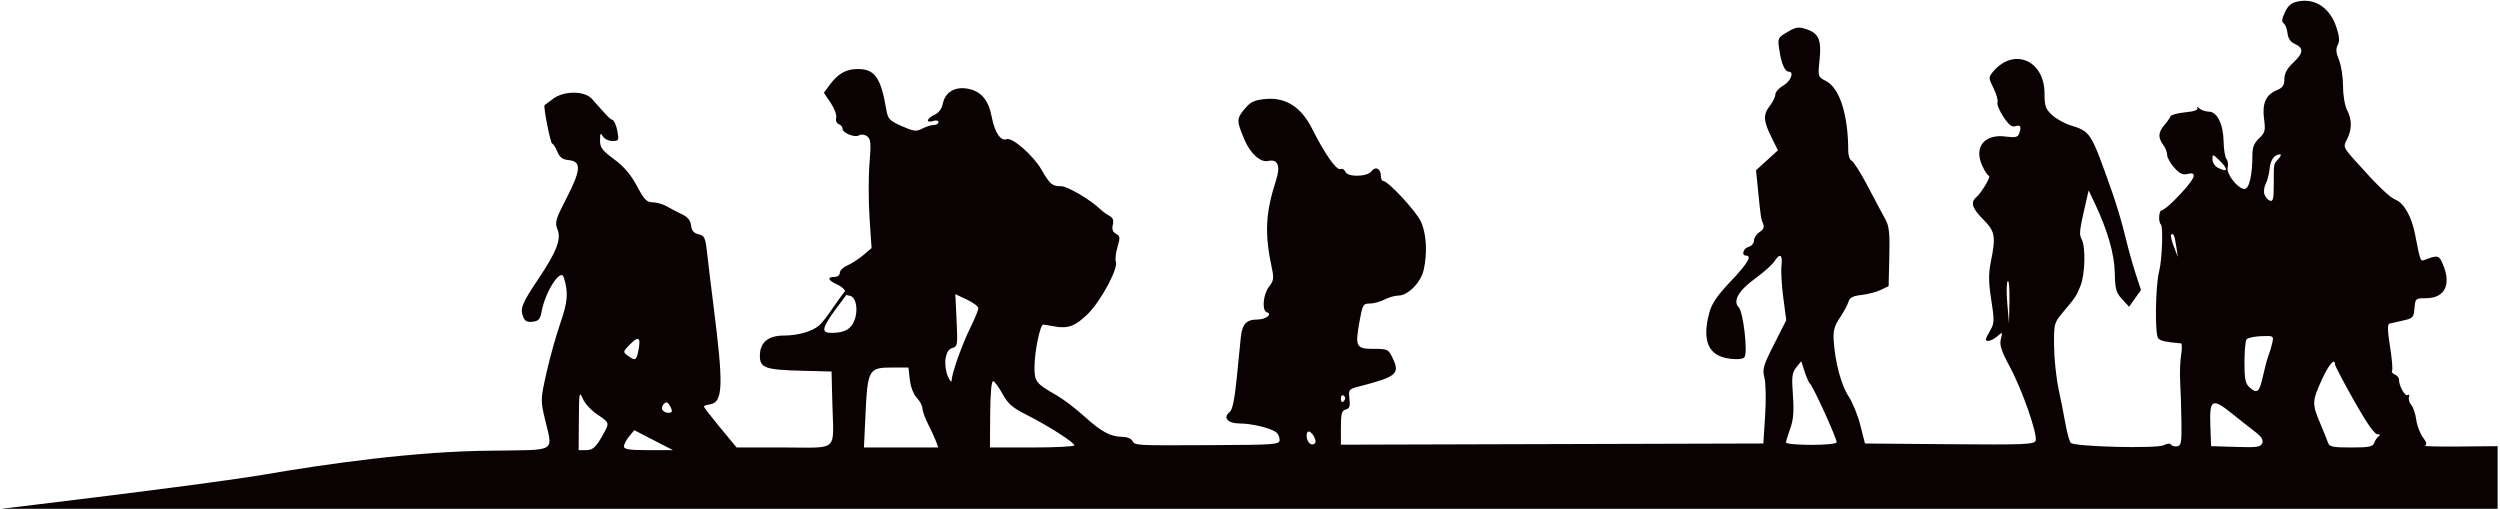
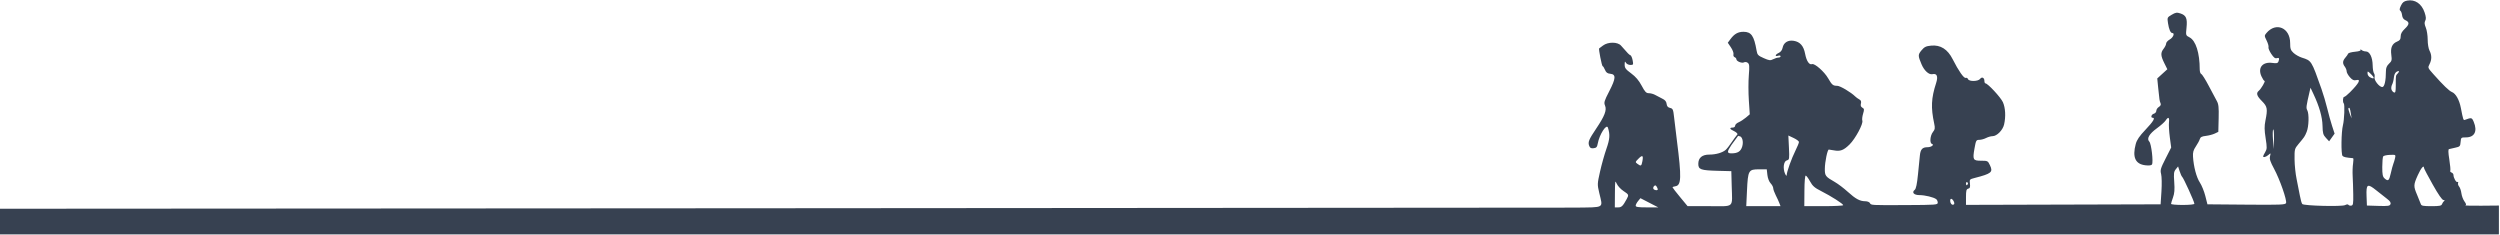
- <svg xmlns="http://www.w3.org/2000/svg" width="938" height="191" viewBox="0 0 938 191" fill="none">
-   <path d="M937.105 179.147L937.105 167.397L922.855 167.531C915.018 167.605 909.156 167.459 909.829 167.206C910.702 166.879 910.483 165.975 909.063 164.055C907.968 162.574 906.847 159.597 906.57 157.438C906.294 155.28 905.46 152.813 904.717 151.956C903.974 151.099 903.59 149.772 903.865 149.008C904.139 148.244 903.922 147.892 903.381 148.227C902.37 148.851 900.105 144.861 900.105 142.457C900.105 141.717 899.401 140.841 898.541 140.511C897.681 140.181 897.217 139.525 897.509 139.052C897.801 138.579 897.45 134.484 896.729 129.953C895.796 124.086 895.733 121.63 896.511 121.424C897.113 121.264 899.405 120.743 901.605 120.265C905.322 119.459 905.627 119.132 905.915 115.647C906.217 112.001 906.334 111.897 910.165 111.897C917.255 111.897 919.809 106.913 916.625 99.291C915.11 95.665 914.804 95.595 909.396 97.625C908.165 98.088 907.981 97.54 906.12 87.872C904.859 81.323 901.973 76.192 898.854 74.955C896.575 74.051 891.932 69.572 883.646 60.282C879.175 55.27 879.114 55.109 880.588 52.282C882.501 48.614 882.509 44.9 880.611 41.261C879.763 39.635 879.114 35.748 879.111 32.269C879.108 28.898 878.419 24.501 877.582 22.496C876.449 19.785 876.331 18.343 877.12 16.869C877.907 15.397 877.771 13.664 876.589 10.142C874.2 3.019 868.745 -0.69 862.405 0.5C859.757 0.997 858.571 1.948 857.315 4.581C856.147 7.031 855.999 8.214 856.801 8.709C857.419 9.091 858.077 10.752 858.264 12.4C858.484 14.337 859.394 15.743 860.835 16.375C864.404 17.941 864.341 19.808 860.6 23.336C858.11 25.684 857.105 27.499 857.105 29.643C857.105 32.014 856.496 32.906 854.238 33.841C850.143 35.537 848.703 38.809 849.478 44.652C850.055 49.005 849.855 49.782 847.615 51.887C845.815 53.577 845.105 55.288 845.105 57.931C845.105 65.743 843.916 70.896 842.114 70.896C839.648 70.896 835.212 65.2 835.832 62.83C836.112 61.76 835.902 60.325 835.365 59.64C834.828 58.956 834.351 56.062 834.305 53.208C834.199 46.657 831.873 41.895 828.779 41.895C827.528 41.895 825.899 41.333 825.158 40.645C824.401 39.943 824.086 39.888 824.439 40.52C824.856 41.265 823.318 41.813 819.878 42.143C817.024 42.417 814.534 43.107 814.344 43.676C814.155 44.245 813.123 45.721 812.052 46.956C809.748 49.613 809.631 51.685 811.636 54.337C812.444 55.404 813.105 57.096 813.105 58.095C813.105 59.095 814.297 61.251 815.754 62.886C817.761 65.139 818.972 65.716 820.754 65.269C825.051 64.19 823.418 67.468 815.853 75.107C813.79 77.191 811.653 78.895 811.103 78.895C809.992 78.895 809.725 83.182 810.771 84.229C811.681 85.138 811.206 97.578 810.097 101.896C808.685 107.393 808.458 125.649 809.785 126.976C810.744 127.935 812.493 128.315 818.325 128.832C818.722 128.867 818.735 130.808 818.355 133.146C817.974 135.483 817.819 140.096 818.008 143.396C818.198 146.696 818.409 153.402 818.479 158.298C818.588 166.059 818.381 167.233 816.859 167.459C815.898 167.601 814.858 167.307 814.548 166.804C814.22 166.273 813.087 166.37 811.844 167.036C809.317 168.388 778.432 167.623 776.982 166.172C776.484 165.675 775.603 162.597 775.023 159.332C774.443 156.067 773.248 150.021 772.367 145.896C771.487 141.771 770.731 134.535 770.686 129.816C770.608 121.528 770.717 121.103 773.89 117.316C778.89 111.349 778.887 111.354 780.549 107.377C782.334 103.103 782.618 92.725 781.031 89.759C779.988 87.809 780.124 86.735 782.978 74.417L783.668 71.436L786.023 76.417C790.832 86.59 793.312 95.26 793.464 102.426C793.593 108.503 793.967 109.835 796.224 112.27L798.835 115.085L801.066 111.952L803.297 108.819L801.266 102.608C800.149 99.192 798.375 92.797 797.325 88.397C796.275 83.997 794.143 76.797 792.588 72.397C784.382 49.182 784.557 49.46 776.605 46.929C774.405 46.229 771.367 44.501 769.855 43.089C767.503 40.894 767.105 39.731 767.105 35.054C767.105 22.57 755.52 17.68 747.792 26.903C746.038 28.996 746.044 29.197 747.969 33.089C749.064 35.301 749.734 37.698 749.459 38.415C749.184 39.132 750.182 41.569 751.678 43.829C753.712 46.902 754.865 47.79 756.251 47.35C758.167 46.742 758.537 47.605 757.51 50.283C757.049 51.483 755.956 51.701 752.66 51.249C744.625 50.148 740.54 55.1 743.7 62.109C744.639 64.192 745.775 65.897 746.222 65.897C747.239 65.897 743.515 72.311 741.552 73.94C739.217 75.878 739.91 78.136 744.137 82.37C748.557 86.796 748.887 88.666 746.953 98.295C746.055 102.768 746.093 105.894 747.126 112.535C748.317 120.191 748.282 121.327 746.777 123.875C745.857 125.432 745.104 126.974 745.104 127.302C745.104 128.494 747.495 127.855 749.425 126.148C751.352 124.444 751.386 124.472 750.713 127.234C750.172 129.456 750.885 131.666 754.008 137.456C758.702 146.16 764.624 163.103 763.759 165.357C763.222 166.754 759.554 166.903 731.442 166.666L699.73 166.398L698.013 159.593C697.069 155.85 695.073 150.939 693.578 148.68C690.799 144.48 688.494 135.801 687.993 127.642C687.773 124.071 688.28 122.231 690.307 119.234C691.735 117.124 693.185 114.442 693.53 113.275C694.009 111.654 695.171 111.037 698.444 110.669C700.802 110.403 704.052 109.553 705.667 108.78L708.603 107.375L708.869 96.386C709.086 87.398 708.813 84.823 707.369 82.243C706.398 80.508 703.452 74.975 700.822 69.949C698.191 64.922 695.458 60.587 694.748 60.314C694.038 60.042 693.457 58.374 693.458 56.608C693.463 43.143 690.262 33.065 685.139 30.416C682.066 28.827 682.058 28.8 682.701 22.521C683.475 14.967 682.41 12.484 677.732 10.94C674.812 9.976 673.835 10.124 670.634 12.012C666.992 14.161 666.935 14.288 667.612 18.8C668.378 23.911 669.679 26.897 671.139 26.897C673.305 26.897 671.887 30.514 669.097 32.101C667.451 33.038 666.104 34.542 666.104 35.443C666.104 36.344 665.204 38.226 664.104 39.624C661.491 42.946 661.592 45.328 664.602 51.398L667.081 56.398L662.974 60.138L658.867 63.879L659.642 71.638C660.637 81.607 660.709 82.073 661.558 84.086C662.043 85.234 661.603 86.193 660.187 87.077C659.041 87.793 658.104 89.212 658.104 90.231C658.104 91.251 657.204 92.32 656.104 92.607C654.087 93.135 653.247 95.897 655.104 95.897C657.465 95.897 655.668 98.915 649.336 105.581C644.287 110.898 642.257 113.876 641.336 117.316C638.456 128.085 641.019 133.682 649.256 134.611C652.212 134.944 654.102 134.709 654.572 133.949C655.798 131.964 654.042 116.979 652.389 115.326C650.03 112.967 652.311 108.998 658.669 104.397C661.709 102.197 664.861 99.385 665.673 98.147C667.848 94.833 668.883 95.401 668.41 99.647C668.18 101.71 668.491 107.163 669.101 111.767L670.21 120.137L665.648 129.128C661.542 137.222 661.18 138.483 662.022 141.758C662.54 143.769 662.655 150.094 662.281 155.897L661.603 166.397L582.353 166.623L503.103 166.848V160.489C503.103 155.186 503.405 154.051 504.919 153.656C506.354 153.28 506.648 152.431 506.318 149.605C505.911 146.121 506.012 146 510.252 144.909C523.911 141.394 525.305 140.23 522.622 134.576C520.927 131.005 520.717 130.897 515.458 130.897C508.798 130.897 508.385 130.126 510.051 120.802C511.212 114.305 511.443 113.896 513.945 113.89C515.407 113.887 517.893 113.212 519.468 112.39C521.044 111.569 523.399 110.897 524.702 110.897C528.238 110.897 533.062 106.037 534.133 101.397C535.609 94.999 535.218 87.745 533.151 83.191C531.365 79.256 520.816 67.897 518.949 67.897C518.484 67.897 518.104 67.023 518.104 65.956C518.104 63.258 516.046 62.255 514.592 64.244C513.015 66.401 505.561 66.529 504.749 64.413C504.436 63.598 503.597 63.154 502.885 63.427C501.431 63.985 497.027 57.687 492.285 48.269C488.174 40.106 482.371 36.424 474.767 37.154C470.523 37.562 469.216 38.197 466.892 40.982C463.927 44.533 463.928 45.342 466.912 52.396C469.092 57.549 472.94 61.038 475.74 60.401C479.447 59.557 480.543 62.164 478.777 67.627C474.774 80.013 474.418 87.587 477.221 100.713C478.008 104.398 477.847 105.407 476.124 107.598C473.928 110.39 473.388 116.49 475.282 117.121C477.566 117.883 474.944 119.896 471.668 119.896C467.624 119.896 466.043 121.629 465.547 126.606C465.339 128.691 464.653 135.571 464.022 141.895C463.227 149.864 462.41 153.764 461.364 154.597C458.7 156.718 460.647 158.895 465.207 158.895C469.637 158.895 476.781 160.622 478.854 162.193C479.542 162.714 480.104 163.985 480.104 165.018C480.104 166.803 478.836 166.901 454.354 167.014C425.145 167.148 425.881 167.191 424.804 165.3C424.364 164.527 422.698 163.895 421.101 163.895C416.712 163.895 413.188 161.997 406.822 156.204C403.643 153.311 398.918 149.731 396.322 148.25C388.632 143.861 388.099 143.159 388.146 137.49C388.193 131.81 390.266 121.793 391.392 121.802C391.792 121.805 393.688 122.102 395.605 122.461C400.737 123.424 403.502 122.373 408.3 117.635C413.053 112.943 419.617 100.678 418.682 98.24C418.354 97.385 418.625 94.886 419.284 92.686C420.345 89.146 420.279 88.573 418.709 87.695C417.466 86.999 417.113 85.995 417.528 84.339C417.957 82.629 417.588 81.69 416.19 80.942C415.128 80.374 413.662 79.314 412.931 78.586C409.489 75.159 400.605 69.894 398.241 69.88C394.747 69.86 393.991 69.233 390.8 63.708C387.696 58.334 379.809 51.411 377.709 52.217C375.462 53.079 373.207 49.712 372.091 43.828C370.867 37.372 367.98 34.074 362.819 33.236C358.137 32.477 354.6 34.665 353.765 38.839C353.372 40.802 352.235 42.334 350.627 43.067C347.64 44.428 347.217 46.311 350.104 45.395C351.251 45.031 352.104 45.215 352.104 45.828C352.104 46.415 351.316 46.898 350.354 46.901C349.391 46.904 347.45 47.51 346.039 48.246C343.782 49.424 342.858 49.313 338.35 47.323C333.751 45.294 333.159 44.669 332.57 41.229C330.503 29.143 328.239 25.895 321.88 25.895C317.468 25.895 314.44 27.596 311.305 31.836L309.107 34.81L311.663 38.577C313.069 40.649 314.004 43.171 313.739 44.181C313.469 45.213 313.882 46.256 314.682 46.563C315.464 46.863 316.107 47.623 316.112 48.252C316.123 49.919 320.622 51.744 322.345 50.78C323.207 50.297 324.461 50.461 325.391 51.177C326.727 52.206 326.857 53.785 326.236 61.395C325.831 66.345 325.841 75.504 326.256 81.748L327.013 93.101L323.88 95.748C322.157 97.204 319.478 98.936 317.926 99.597C316.374 100.258 315.104 101.495 315.104 102.347C315.104 103.228 314.243 103.895 313.104 103.895C310.193 103.895 310.655 105.208 314.104 106.735C315.754 107.465 317.104 108.7 317.104 109.479C317.104 110.258 317.707 110.895 318.443 110.895C320.853 110.895 322.097 115.309 320.841 119.401C319.629 123.35 317.153 124.895 312.039 124.895C308.337 124.895 308.353 123.557 312.122 117.995C313.762 115.574 318.355 109.851 318.355 109.289C318.355 109.086 318.436 107.662 317.68 108.509C316.351 110 313.169 114.473 312.125 116.05C310.487 118.523 308.349 121.237 307.375 122.079C304.745 124.355 299.404 125.895 294.143 125.895C288.198 125.895 285.104 128.484 285.104 133.459C285.104 138.06 287.06 138.754 301.031 139.113L311.995 139.395L312.3 151.395C312.77 169.917 314.992 167.895 294.17 167.895H276.374L270.239 160.479C266.865 156.4 264.105 152.831 264.105 152.548C264.105 152.266 265.113 151.89 266.345 151.715C271.309 151.007 271.53 144.748 267.664 114.395C266.823 107.795 265.791 99.264 265.37 95.436C264.675 89.114 264.376 88.424 262.105 87.896C260.311 87.479 259.515 86.545 259.287 84.59C259.063 82.672 258.026 81.416 255.787 80.353C254.036 79.521 251.48 78.184 250.105 77.382C248.73 76.58 246.393 75.917 244.913 75.909C242.645 75.897 241.709 74.931 238.961 69.776C236.67 65.478 234.125 62.495 230.402 59.745C225.889 56.41 225.109 55.354 225.135 52.612C225.16 49.942 225.339 49.692 226.185 51.144C226.745 52.106 228.357 52.894 229.766 52.894C232.182 52.894 232.288 52.682 231.632 49.144C231.25 47.081 230.438 45.215 229.828 44.996C228.808 44.63 227.864 43.665 222.148 37.144C219.409 34.018 211.575 33.984 207.489 37.08C205.902 38.282 204.482 39.342 204.333 39.435C203.762 39.79 206.545 53.894 207.186 53.894C207.558 53.894 208.41 55.219 209.081 56.838C210.011 59.084 211.048 59.854 213.452 60.088C218.194 60.548 217.994 63.8 212.58 74.297C208.437 82.331 208.103 83.477 209.161 86.031C210.679 89.696 208.847 94.452 201.975 104.682C195.922 113.692 195.1 115.698 196.225 118.711C196.89 120.494 197.722 120.955 199.835 120.711C202.096 120.45 202.692 119.777 203.212 116.894C204.545 109.501 210.369 100.452 211.506 104.008C213.305 109.638 213.05 113.211 210.286 121.113C208.692 125.668 206.348 134.031 205.076 139.698C202.815 149.771 202.801 150.162 204.447 157.198C207.424 169.929 209.391 168.735 184.854 169.089C155.557 169.245 121.5 174.227 99.5 178C77.5 181.773 0.5 190.895 0.5 190.895L548.104 190.895H937.104L937.105 179.147ZM234.105 167.507C234.105 166.743 234.974 165.056 236.035 163.757L237.966 161.396L245.234 165.146L252.503 168.896H243.304C236.12 168.896 234.105 168.592 234.105 167.507ZM217.187 157.646C217.264 147.057 217.351 146.586 218.683 149.63C219.461 151.408 221.899 154.055 224.101 155.512C228.55 158.457 228.642 158.676 226.827 162.032C223.738 167.743 222.569 168.896 219.865 168.896H217.105L217.187 157.646ZM873.487 166.146C873.179 165.184 871.843 161.865 870.518 158.771C867.448 151.599 867.486 150.548 871.12 142.534C873.744 136.747 876.11 134.022 876.11 136.788C876.11 137.278 879.303 143.353 883.205 150.288C887.794 158.443 890.885 162.902 891.955 162.912C892.969 162.921 893.195 163.211 892.537 163.662C891.947 164.066 891.174 165.184 890.818 166.146C890.277 167.615 888.876 167.896 882.11 167.896C875.311 167.896 873.959 167.622 873.487 166.146ZM829.318 159.631C828.948 149.803 830.024 149.189 837.316 155.07C840.266 157.449 844.206 160.553 846.071 161.967C848.48 163.794 849.271 165.035 848.803 166.255C848.234 167.737 846.876 167.933 838.877 167.684L829.61 167.396L829.318 159.631ZM371.518 155.395C371.574 147.704 371.993 142.938 372.609 143.009C373.159 143.072 374.734 145.195 376.109 147.727C378.147 151.48 379.809 152.936 385.109 155.608C393.191 159.685 403.109 166.01 403.109 167.088C403.109 167.533 395.98 167.897 387.268 167.897H371.427L371.518 155.395ZM324.748 155.146C325.516 138.745 325.996 137.896 334.502 137.896H340.849L341.363 142.459C341.667 145.16 342.74 147.94 343.993 149.273C345.156 150.512 346.109 152.302 346.109 153.251C346.109 154.2 347.026 156.773 348.146 158.97C349.267 161.167 350.606 164.074 351.122 165.43L352.059 167.896H338.105H324.151L324.748 155.146ZM670.108 166.036C670.108 165.556 670.823 163.193 671.696 160.786C672.89 157.497 673.139 154.389 672.699 148.268C672.195 141.27 672.374 139.804 673.971 137.831L675.829 135.537L677.113 139.474C677.82 141.639 678.704 143.636 679.078 143.911C680.191 144.729 689.108 164.312 689.108 165.938C689.108 166.501 685.1 166.911 679.608 166.911C674.383 166.911 670.108 166.517 670.108 166.036ZM490.288 164.082C490.112 162.888 490.434 161.911 491.003 161.911C492.329 161.911 494.244 165.44 493.385 166.3C492.223 167.461 490.616 166.31 490.288 164.082ZM248.558 153.823C248.188 153.225 248.405 152.217 249.04 151.582C249.913 150.709 250.425 150.791 251.138 151.919C251.657 152.739 252.088 153.748 252.096 154.16C252.12 155.316 249.315 155.048 248.558 153.823ZM503.108 149.351C503.108 148.494 503.565 148.075 504.124 148.421C504.683 148.766 504.882 149.468 504.565 149.98C503.708 151.367 503.108 151.108 503.108 149.351ZM843.938 145.251C842.469 143.922 842.112 142.102 842.124 136.001C842.132 131.824 842.47 127.934 842.874 127.356C843.278 126.778 845.753 126.225 848.373 126.127C853.069 125.951 853.128 125.987 852.545 128.677C852.22 130.178 851.586 132.306 851.136 133.406C850.686 134.506 849.749 137.994 849.054 141.156C847.715 147.246 846.88 147.914 843.938 145.251ZM354.788 134.511C355.166 132.182 355.998 130.902 357.365 130.544C359.261 130.049 359.356 129.412 358.912 120.187L358.438 110.358L362.73 112.379C365.09 113.491 367.041 114.95 367.066 115.621C367.092 116.292 365.814 119.442 364.229 122.621C361.036 129.021 357.134 139.946 357.073 142.655C357.05 143.662 356.441 143.037 355.632 141.176C354.822 139.314 354.466 136.497 354.788 134.511ZM235.558 133.456C233.664 132.047 233.683 131.944 236.336 129.259C239.609 125.947 240.472 126.491 239.57 131.298C238.818 135.304 238.368 135.547 235.558 133.456ZM753.298 105.456C753.743 104.933 754.034 108.308 753.945 112.956L753.783 121.406L753.136 113.906C752.78 109.781 752.853 105.978 753.298 105.456ZM814.603 88.077C815.453 87.227 815.903 88.24 816.528 92.406L817.128 96.406L815.613 92.493C814.78 90.341 814.326 88.354 814.603 88.077ZM849.597 72.857C849.27 71.828 849.503 70.053 850.114 68.911C850.725 67.769 851.382 65.218 851.573 63.242C851.897 59.907 853.339 57.964 855.519 57.927C856.017 57.919 855.711 58.699 854.84 59.661C853.004 61.691 853.114 61.07 853.114 69.38C853.114 74.644 852.842 75.744 851.652 75.288C850.848 74.979 849.923 73.885 849.597 72.857ZM832.049 62.876C830.985 62.307 830.114 60.91 830.114 59.771C830.114 57.755 830.178 57.762 832.597 60.056C836.231 63.503 835.947 64.962 832.049 62.876Z" fill="#0A0202" />
+ <svg xmlns="http://www.w3.org/2000/svg" width="2036" height="191" viewBox="0 0 2036 191" fill="none">
+   <path d="M2035.1 179.147L2035.11 167.397L2020.86 167.531C2013.02 167.605 2007.16 167.459 2007.83 167.206C2008.7 166.879 2008.48 165.975 2007.06 164.055C2005.97 162.574 2004.85 159.597 2004.57 157.438C2004.29 155.28 2003.46 152.813 2002.72 151.956C2001.97 151.099 2001.59 149.772 2001.86 149.008C2002.14 148.244 2001.92 147.892 2001.38 148.227C2000.37 148.851 1998.1 144.861 1998.1 142.457C1998.1 141.717 1997.4 140.841 1996.54 140.511C1995.68 140.181 1995.22 139.525 1995.51 139.052C1995.8 138.579 1995.45 134.484 1994.73 129.953C1993.8 124.086 1993.73 121.63 1994.51 121.424C1995.11 121.264 1997.4 120.743 1999.6 120.265C2003.32 119.459 2003.63 119.132 2003.91 115.647C2004.22 112.001 2004.33 111.897 2008.16 111.897C2015.26 111.897 2017.81 106.913 2014.62 99.291C2013.11 95.665 2012.8 95.595 2007.4 97.625C2006.16 98.088 2005.98 97.54 2004.12 87.872C2002.86 81.323 1999.97 76.192 1996.85 74.955C1994.58 74.051 1989.93 69.572 1981.65 60.282C1977.18 55.27 1977.11 55.109 1978.59 52.282C1980.5 48.614 1980.51 44.9 1978.61 41.261C1977.76 39.635 1977.11 35.748 1977.11 32.269C1977.11 28.898 1976.42 24.501 1975.58 22.496C1974.45 19.785 1974.33 18.343 1975.12 16.869C1975.91 15.397 1975.77 13.664 1974.59 10.142C1972.2 3.019 1966.75 -0.69 1960.41 0.5C1957.76 0.997 1956.57 1.948 1955.32 4.581C1954.15 7.031 1954 8.214 1954.8 8.709C1955.42 9.091 1956.08 10.752 1956.26 12.4C1956.48 14.337 1957.39 15.743 1958.84 16.375C1962.4 17.941 1962.34 19.808 1958.6 23.336C1956.11 25.684 1955.1 27.499 1955.1 29.643C1955.1 32.014 1954.5 32.906 1952.24 33.841C1948.14 35.537 1946.7 38.809 1947.48 44.652C1948.06 49.005 1947.86 49.782 1945.61 51.887C1943.82 53.577 1943.1 55.288 1943.1 57.931C1943.1 65.743 1941.92 70.896 1940.11 70.896C1937.65 70.896 1933.21 65.2 1933.83 62.83C1934.11 61.76 1933.9 60.325 1933.36 59.64C1932.83 58.956 1932.35 56.062 1932.3 53.208C1932.2 46.657 1929.87 41.895 1926.78 41.895C1925.53 41.895 1923.9 41.333 1923.16 40.645C1922.4 39.943 1922.09 39.888 1922.44 40.52C1922.86 41.265 1921.32 41.813 1917.88 42.143C1915.02 42.417 1912.53 43.107 1912.34 43.676C1912.15 44.245 1911.12 45.721 1910.05 46.956C1907.75 49.613 1907.63 51.685 1909.64 54.337C1910.44 55.404 1911.1 57.096 1911.1 58.095C1911.1 59.095 1912.3 61.251 1913.75 62.886C1915.76 65.139 1916.97 65.716 1918.75 65.269C1923.05 64.19 1921.42 67.468 1913.85 75.107C1911.79 77.191 1909.65 78.895 1909.1 78.895C1907.99 78.895 1907.73 83.182 1908.77 84.229C1909.68 85.138 1909.21 97.578 1908.1 101.896C1906.69 107.393 1906.46 125.649 1907.78 126.976C1908.74 127.935 1910.49 128.315 1916.33 128.832C1916.72 128.867 1916.73 130.808 1916.35 133.146C1915.97 135.483 1915.82 140.096 1916.01 143.396C1916.2 146.696 1916.41 153.402 1916.48 158.298C1916.59 166.059 1916.38 167.233 1914.86 167.459C1913.9 167.601 1912.86 167.307 1912.55 166.804C1912.22 166.273 1911.09 166.37 1909.84 167.036C1907.32 168.388 1876.43 167.623 1874.98 166.172C1874.48 165.675 1873.6 162.597 1873.02 159.332C1872.44 156.067 1871.25 150.021 1870.37 145.896C1869.49 141.771 1868.73 134.535 1868.69 129.816C1868.61 121.528 1868.72 121.103 1871.89 117.316C1876.89 111.349 1876.89 111.354 1878.55 107.377C1880.33 103.103 1880.62 92.725 1879.03 89.759C1877.99 87.809 1878.12 86.735 1880.98 74.417L1881.67 71.436L1884.02 76.417C1888.83 86.59 1891.31 95.26 1891.46 102.426C1891.59 108.503 1891.97 109.835 1894.22 112.27L1896.83 115.085L1899.07 111.952L1901.3 108.819L1899.27 102.608C1898.15 99.192 1896.38 92.797 1895.33 88.397C1894.27 83.997 1892.14 76.797 1890.59 72.397C1882.38 49.182 1882.56 49.46 1874.6 46.929C1872.4 46.229 1869.37 44.501 1867.85 43.089C1865.5 40.894 1865.1 39.731 1865.1 35.054C1865.1 22.57 1853.52 17.68 1845.79 26.903C1844.04 28.996 1844.04 29.197 1845.97 33.089C1847.06 35.301 1847.73 37.698 1847.46 38.415C1847.18 39.132 1848.18 41.569 1849.68 43.829C1851.71 46.902 1852.87 47.79 1854.25 47.35C1856.17 46.742 1856.54 47.605 1855.51 50.283C1855.05 51.483 1853.96 51.701 1850.66 51.249C1842.63 50.148 1838.54 55.1 1841.7 62.109C1842.64 64.192 1843.77 65.897 1844.22 65.897C1845.24 65.897 1841.51 72.311 1839.55 73.94C1837.22 75.878 1837.91 78.136 1842.14 82.37C1846.56 86.796 1846.89 88.666 1844.95 98.295C1844.05 102.768 1844.09 105.894 1845.13 112.535C1846.32 120.191 1846.28 121.327 1844.78 123.875C1843.86 125.432 1843.1 126.974 1843.1 127.302C1843.1 128.494 1845.49 127.855 1847.43 126.148C1849.35 124.444 1849.39 124.472 1848.71 127.234C1848.17 129.456 1848.88 131.666 1852.01 137.456C1856.7 146.16 1862.62 163.103 1861.76 165.357C1861.22 166.754 1857.55 166.903 1829.44 166.666L1797.73 166.398L1796.01 159.593C1795.07 155.85 1793.07 150.939 1791.58 148.68C1788.8 144.48 1786.49 135.801 1785.99 127.642C1785.77 124.071 1786.28 122.231 1788.31 119.234C1789.74 117.124 1791.19 114.442 1791.53 113.275C1792.01 111.654 1793.17 111.037 1796.44 110.669C1798.8 110.403 1802.05 109.553 1803.67 108.78L1806.6 107.375L1806.87 96.386C1807.09 87.398 1806.81 84.823 1805.37 82.243C1804.4 80.508 1801.45 74.975 1798.82 69.949C1796.19 64.922 1793.46 60.587 1792.75 60.314C1792.04 60.042 1791.46 58.374 1791.46 56.608C1791.46 43.143 1788.26 33.065 1783.14 30.416C1780.07 28.827 1780.06 28.8 1780.7 22.521C1781.48 14.967 1780.41 12.484 1775.73 10.94C1772.81 9.976 1771.83 10.124 1768.63 12.012C1764.99 14.161 1764.94 14.288 1765.61 18.8C1766.38 23.911 1767.68 26.897 1769.14 26.897C1771.31 26.897 1769.89 30.514 1767.1 32.101C1765.45 33.038 1764.1 34.542 1764.1 35.443C1764.1 36.344 1763.2 38.226 1762.1 39.624C1759.49 42.946 1759.59 45.328 1762.6 51.398L1765.08 56.398L1760.97 60.138L1756.87 63.879L1757.64 71.638C1758.64 81.607 1758.71 82.073 1759.56 84.086C1760.04 85.234 1759.6 86.193 1758.19 87.077C1757.04 87.793 1756.1 89.212 1756.1 90.231C1756.1 91.251 1755.2 92.32 1754.1 92.607C1752.09 93.135 1751.25 95.897 1753.1 95.897C1755.47 95.897 1753.67 98.915 1747.34 105.581C1742.29 110.898 1740.26 113.876 1739.34 117.316C1736.46 128.085 1739.02 133.682 1747.26 134.611C1750.21 134.944 1752.1 134.709 1752.57 133.949C1753.8 131.964 1752.04 116.979 1750.39 115.326C1748.03 112.967 1750.31 108.998 1756.67 104.397C1759.71 102.197 1762.86 99.385 1763.67 98.147C1765.85 94.833 1766.88 95.401 1766.41 99.647C1766.18 101.71 1766.49 107.163 1767.1 111.767L1768.21 120.137L1763.65 129.128C1759.54 137.222 1759.18 138.483 1760.02 141.758C1760.54 143.769 1760.66 150.094 1760.28 155.897L1759.6 166.397L1680.35 166.623L1601.1 166.848V160.489C1601.1 155.186 1601.41 154.051 1602.92 153.656C1604.35 153.28 1604.65 152.431 1604.32 149.605C1603.91 146.121 1604.01 146 1608.25 144.909C1621.91 141.394 1623.3 140.23 1620.62 134.576C1618.93 131.005 1618.72 130.897 1613.46 130.897C1606.8 130.897 1606.39 130.126 1608.05 120.802C1609.21 114.305 1609.44 113.896 1611.94 113.89C1613.41 113.887 1615.89 113.212 1617.47 112.39C1619.04 111.569 1621.4 110.897 1622.7 110.897C1626.24 110.897 1631.06 106.037 1632.13 101.397C1633.61 94.999 1633.22 87.745 1631.15 83.191C1629.36 79.256 1618.82 67.897 1616.95 67.897C1616.48 67.897 1616.1 67.023 1616.1 65.956C1616.1 63.258 1614.05 62.255 1612.59 64.244C1611.01 66.401 1603.56 66.529 1602.75 64.413C1602.44 63.598 1601.6 63.154 1600.88 63.427C1599.43 63.985 1595.03 57.687 1590.28 48.269C1586.17 40.106 1580.37 36.424 1572.77 37.154C1568.52 37.562 1567.22 38.197 1564.89 40.982C1561.93 44.533 1561.93 45.342 1564.91 52.396C1567.09 57.549 1570.94 61.038 1573.74 60.401C1577.45 59.557 1578.54 62.164 1576.78 67.627C1572.77 80.013 1572.42 87.587 1575.22 100.713C1576.01 104.398 1575.85 105.407 1574.12 107.598C1571.93 110.39 1571.39 116.49 1573.28 117.121C1575.57 117.883 1572.94 119.896 1569.67 119.896C1565.62 119.896 1564.04 121.629 1563.55 126.606C1563.34 128.691 1562.65 135.571 1562.02 141.895C1561.23 149.864 1560.41 153.764 1559.36 154.597C1556.7 156.718 1558.65 158.895 1563.21 158.895C1567.64 158.895 1574.78 160.622 1576.85 162.193C1577.54 162.714 1578.1 163.985 1578.1 165.018C1578.1 166.803 1576.84 166.901 1552.35 167.014C1523.15 167.148 1523.88 167.191 1522.8 165.3C1522.36 164.527 1520.7 163.895 1519.1 163.895C1514.71 163.895 1511.19 161.997 1504.82 156.204C1501.64 153.311 1496.92 149.731 1494.32 148.25C1486.63 143.861 1486.1 143.159 1486.15 137.49C1486.19 131.81 1488.27 121.793 1489.39 121.802C1489.79 121.805 1491.69 122.102 1493.61 122.461C1498.74 123.424 1501.5 122.373 1506.3 117.635C1511.05 112.943 1517.62 100.678 1516.68 98.24C1516.35 97.385 1516.62 94.886 1517.28 92.686C1518.34 89.146 1518.28 88.573 1516.71 87.695C1515.47 86.999 1515.11 85.995 1515.53 84.339C1515.96 82.629 1515.59 81.69 1514.19 80.942C1513.13 80.374 1511.66 79.314 1510.93 78.586C1507.49 75.159 1498.61 69.894 1496.24 69.88C1492.75 69.86 1491.99 69.233 1488.8 63.708C1485.7 58.334 1477.81 51.411 1475.71 52.217C1473.46 53.079 1471.21 49.712 1470.09 43.828C1468.87 37.372 1465.98 34.074 1460.82 33.236C1456.14 32.477 1452.6 34.665 1451.77 38.839C1451.37 40.802 1450.24 42.334 1448.63 43.067C1445.64 44.428 1445.22 46.311 1448.1 45.395C1449.25 45.031 1450.1 45.215 1450.1 45.828C1450.1 46.415 1449.32 46.898 1448.35 46.901C1447.39 46.904 1445.45 47.51 1444.04 48.246C1441.78 49.424 1440.86 49.313 1436.35 47.323C1431.75 45.294 1431.16 44.669 1430.57 41.229C1428.5 29.143 1426.24 25.895 1419.88 25.895C1415.47 25.895 1412.44 27.596 1409.31 31.836L1407.11 34.81L1409.66 38.577C1411.07 40.649 1412 43.171 1411.74 44.181C1411.47 45.213 1411.88 46.256 1412.68 46.563C1413.46 46.863 1414.11 47.623 1414.11 48.252C1414.12 49.919 1418.62 51.744 1420.34 50.78C1421.21 50.297 1422.46 50.461 1423.39 51.177C1424.73 52.206 1424.86 53.785 1424.24 61.395C1423.83 66.345 1423.84 75.504 1424.26 81.748L1425.01 93.101L1421.88 95.748C1420.16 97.204 1417.48 98.936 1415.93 99.597C1414.37 100.258 1413.1 101.495 1413.1 102.347C1413.1 103.228 1412.24 103.895 1411.1 103.895C1408.19 103.895 1408.66 105.208 1412.1 106.735C1413.75 107.465 1415.1 108.7 1415.1 109.479C1415.1 110.258 1415.71 110.895 1416.44 110.895C1418.85 110.895 1420.1 115.309 1418.84 119.401C1417.63 123.35 1415.15 124.895 1410.04 124.895C1406.34 124.895 1406.35 123.557 1410.12 117.995C1411.76 115.574 1416.35 109.851 1416.35 109.289C1416.35 109.086 1416.44 107.662 1415.68 108.509C1414.35 110 1411.17 114.473 1410.12 116.05C1408.49 118.523 1406.35 121.237 1405.37 122.079C1402.75 124.355 1397.4 125.895 1392.14 125.895C1386.2 125.895 1383.1 128.484 1383.1 133.459C1383.1 138.06 1385.06 138.754 1399.03 139.113L1409.99 139.395L1410.3 151.395C1410.77 169.917 1412.99 167.895 1392.17 167.895H1374.37L1368.24 160.479C1364.87 156.4 1362.1 152.831 1362.1 152.548C1362.1 152.266 1363.11 151.89 1364.35 151.715C1369.31 151.007 1369.53 144.748 1365.66 114.395C1364.82 107.795 1363.79 99.264 1363.37 95.436C1362.67 89.114 1362.38 88.424 1360.1 87.896C1358.31 87.479 1357.51 86.545 1357.29 84.59C1357.06 82.672 1356.03 81.416 1353.79 80.353C1352.04 79.521 1349.48 78.184 1348.1 77.382C1346.73 76.58 1344.39 75.917 1342.91 75.909C1340.65 75.897 1339.71 74.931 1336.96 69.776C1334.67 65.478 1332.12 62.495 1328.4 59.745C1323.89 56.41 1323.11 55.354 1323.13 52.612C1323.16 49.942 1323.34 49.692 1324.18 51.144C1324.75 52.106 1326.36 52.894 1327.77 52.894C1330.18 52.894 1330.29 52.682 1329.63 49.144C1329.25 47.081 1328.44 45.215 1327.83 44.996C1326.81 44.63 1325.86 43.665 1320.15 37.144C1317.41 34.018 1309.58 33.984 1305.49 37.08C1303.9 38.282 1302.48 39.342 1302.33 39.435C1301.76 39.79 1304.55 53.894 1305.19 53.894C1305.56 53.894 1306.41 55.219 1307.08 56.838C1308.01 59.084 1309.05 59.854 1311.45 60.088C1316.19 60.548 1315.99 63.8 1310.58 74.297C1306.44 82.331 1306.1 83.477 1307.16 86.031C1308.68 89.696 1306.85 94.452 1299.97 104.682C1293.92 113.692 1293.1 115.698 1294.22 118.711C1294.89 120.494 1295.72 120.955 1297.84 120.711C1300.1 120.45 1300.69 119.777 1301.21 116.894C1302.55 109.501 1308.37 100.452 1309.51 104.008C1311.3 109.638 1311.05 113.211 1308.29 121.113C1306.69 125.668 1304.35 134.031 1303.08 139.698C1300.82 149.771 1300.8 150.162 1302.45 157.198C1305.42 169.929 1307.39 168.735 1282.85 169.089C1253.56 169.245 0 170 0 170V190.895L1646.1 190.895H2035.1L2035.1 179.147ZM1332.1 167.507C1332.1 166.743 1332.97 165.056 1334.04 163.757L1335.97 161.396L1343.23 165.146L1350.5 168.896H1341.3C1334.12 168.896 1332.1 168.592 1332.1 167.507ZM1315.19 157.646C1315.26 147.057 1315.35 146.586 1316.68 149.63C1317.46 151.408 1319.9 154.055 1322.1 155.512C1326.55 158.457 1326.64 158.676 1324.83 162.032C1321.74 167.743 1320.57 168.896 1317.86 168.896H1315.11L1315.19 157.646ZM1971.49 166.146C1971.18 165.184 1969.84 161.865 1968.52 158.771C1965.45 151.599 1965.49 150.548 1969.12 142.534C1971.74 136.747 1974.11 134.022 1974.11 136.788C1974.11 137.278 1977.3 143.353 1981.21 150.288C1985.79 158.443 1988.88 162.902 1989.96 162.912C1990.97 162.921 1991.19 163.211 1990.54 163.662C1989.95 164.066 1989.17 165.184 1988.82 166.146C1988.28 167.615 1986.88 167.896 1980.11 167.896C1973.31 167.896 1971.96 167.622 1971.49 166.146ZM1927.32 159.631C1926.95 149.803 1928.02 149.189 1935.32 155.07C1938.27 157.449 1942.21 160.553 1944.07 161.967C1946.48 163.794 1947.27 165.035 1946.8 166.255C1946.23 167.737 1944.88 167.933 1936.88 167.684L1927.61 167.396L1927.32 159.631ZM1469.52 155.395C1469.57 147.704 1469.99 142.938 1470.61 143.009C1471.16 143.072 1472.73 145.195 1474.11 147.727C1476.15 151.48 1477.81 152.936 1483.11 155.608C1491.19 159.685 1501.11 166.01 1501.11 167.088C1501.11 167.533 1493.98 167.897 1485.27 167.897H1469.43L1469.52 155.395ZM1422.75 155.146C1423.52 138.745 1424 137.896 1432.5 137.896H1438.85L1439.36 142.459C1439.67 145.16 1440.74 147.94 1441.99 149.273C1443.16 150.512 1444.11 152.302 1444.11 153.251C1444.11 154.2 1445.03 156.773 1446.15 158.97C1447.27 161.167 1448.61 164.074 1449.12 165.43L1450.06 167.896H1436.11H1422.15L1422.75 155.146ZM1768.11 166.036C1768.11 165.556 1768.82 163.193 1769.7 160.786C1770.89 157.497 1771.14 154.389 1770.7 148.268C1770.19 141.27 1770.37 139.804 1771.97 137.831L1773.83 135.537L1775.11 139.474C1775.82 141.639 1776.7 143.636 1777.08 143.911C1778.19 144.729 1787.11 164.312 1787.11 165.938C1787.11 166.501 1783.1 166.911 1777.61 166.911C1772.38 166.911 1768.11 166.517 1768.11 166.036ZM1588.29 164.082C1588.11 162.888 1588.43 161.911 1589 161.911C1590.33 161.911 1592.24 165.44 1591.38 166.3C1590.22 167.461 1588.62 166.31 1588.29 164.082ZM1346.56 153.823C1346.19 153.225 1346.41 152.217 1347.04 151.582C1347.91 150.709 1348.43 150.791 1349.14 151.919C1349.66 152.739 1350.09 153.748 1350.1 154.16C1350.12 155.316 1347.31 155.048 1346.56 153.823ZM1601.11 149.351C1601.11 148.494 1601.57 148.075 1602.12 148.421C1602.68 148.766 1602.88 149.468 1602.57 149.98C1601.71 151.367 1601.11 151.108 1601.11 149.351ZM1941.94 145.251C1940.47 143.922 1940.11 142.102 1940.12 136.001C1940.13 131.824 1940.47 127.934 1940.87 127.356C1941.28 126.778 1943.75 126.225 1946.37 126.127C1951.07 125.951 1951.13 125.987 1950.55 128.677C1950.22 130.178 1949.59 132.306 1949.14 133.406C1948.69 134.506 1947.75 137.994 1947.05 141.156C1945.71 147.246 1944.88 147.914 1941.94 145.251ZM1452.79 134.511C1453.17 132.182 1454 130.902 1455.37 130.544C1457.26 130.049 1457.36 129.412 1456.91 120.187L1456.44 110.358L1460.73 112.379C1463.09 113.491 1465.04 114.95 1465.07 115.621C1465.09 116.292 1463.81 119.442 1462.23 122.621C1459.04 129.021 1455.13 139.946 1455.07 142.655C1455.05 143.662 1454.44 143.037 1453.63 141.176C1452.82 139.314 1452.47 136.497 1452.79 134.511ZM1333.56 133.456C1331.66 132.047 1331.68 131.944 1334.34 129.259C1337.61 125.947 1338.47 126.491 1337.57 131.298C1336.82 135.304 1336.37 135.547 1333.56 133.456ZM1851.3 105.456C1851.74 104.933 1852.03 108.308 1851.95 112.956L1851.78 121.406L1851.14 113.906C1850.78 109.781 1850.85 105.978 1851.3 105.456ZM1912.6 88.077C1913.45 87.227 1913.9 88.24 1914.53 92.406L1915.13 96.406L1913.61 92.493C1912.78 90.341 1912.33 88.354 1912.6 88.077ZM1947.6 72.857C1947.27 71.828 1947.5 70.053 1948.11 68.911C1948.73 67.769 1949.38 65.218 1949.57 63.242C1949.9 59.907 1951.34 57.964 1953.52 57.927C1954.02 57.919 1953.71 58.699 1952.84 59.661C1951 61.691 1951.11 61.07 1951.11 69.38C1951.11 74.644 1950.84 75.744 1949.65 75.288C1948.85 74.979 1947.92 73.885 1947.6 72.857ZM1930.05 62.876C1928.98 62.307 1928.11 60.91 1928.11 59.771C1928.11 57.755 1928.18 57.762 1930.6 60.056C1934.23 63.503 1933.95 64.962 1930.05 62.876Z" fill="#374151" />
</svg>
